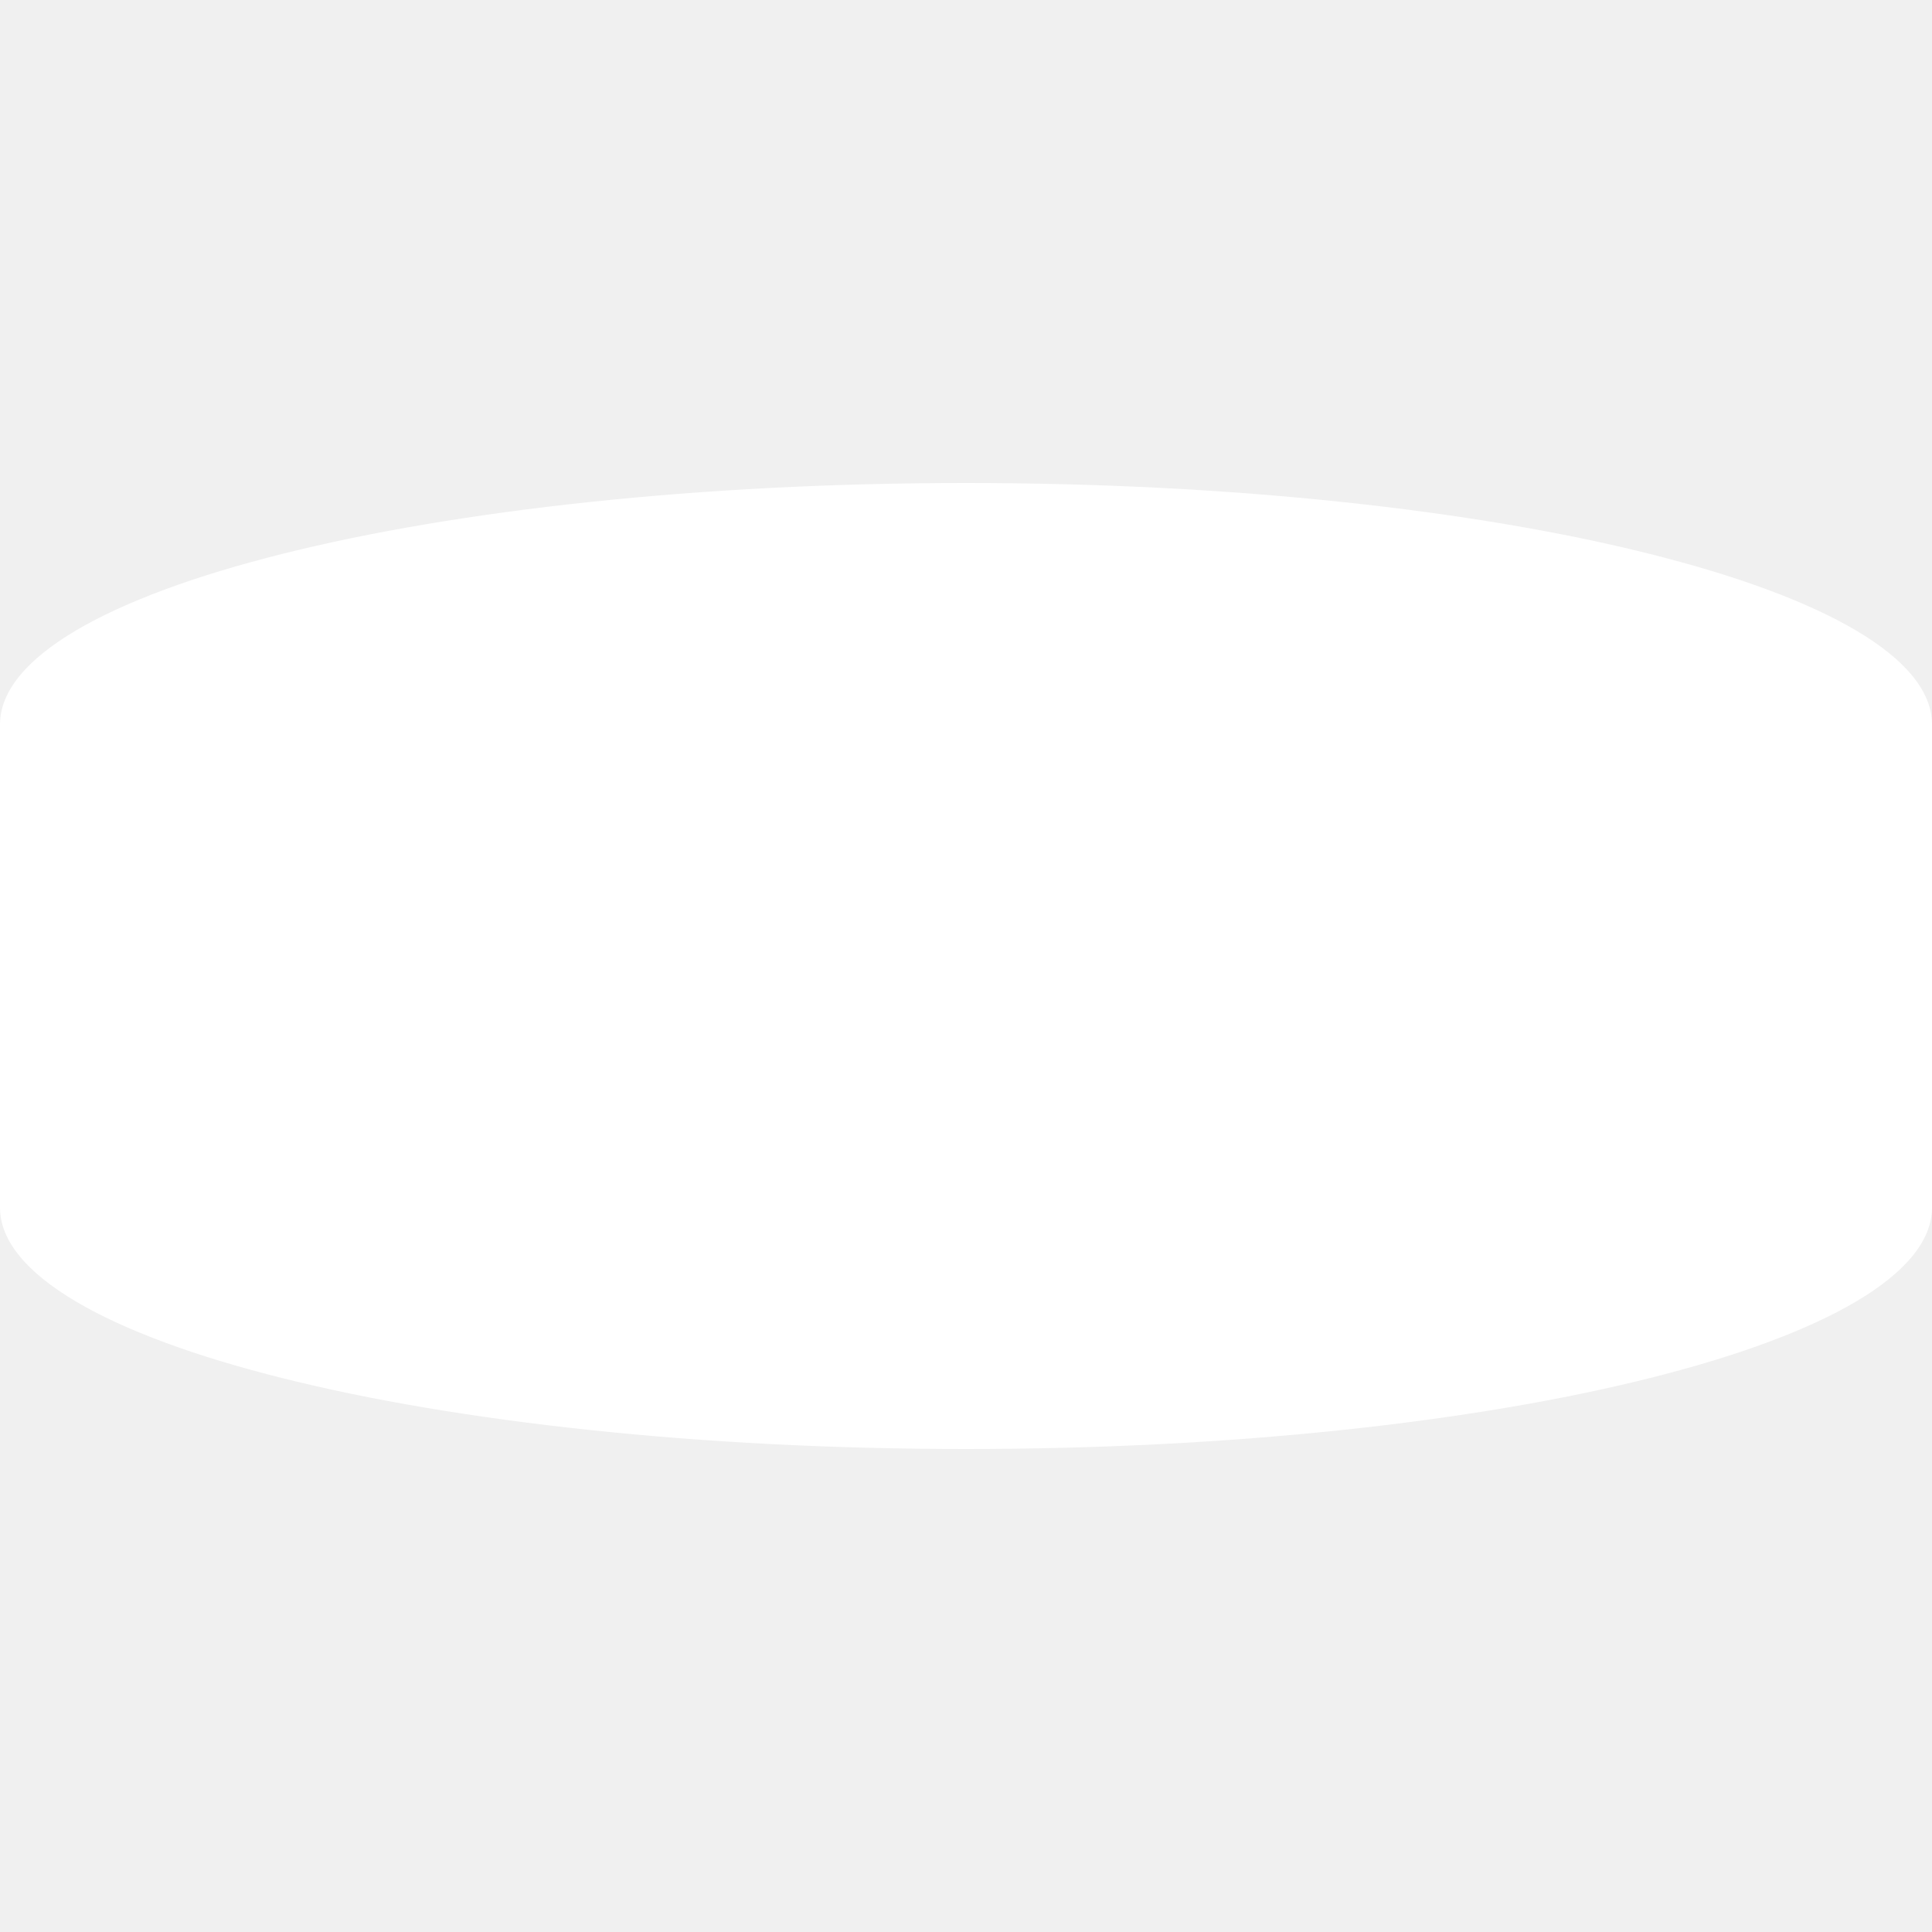
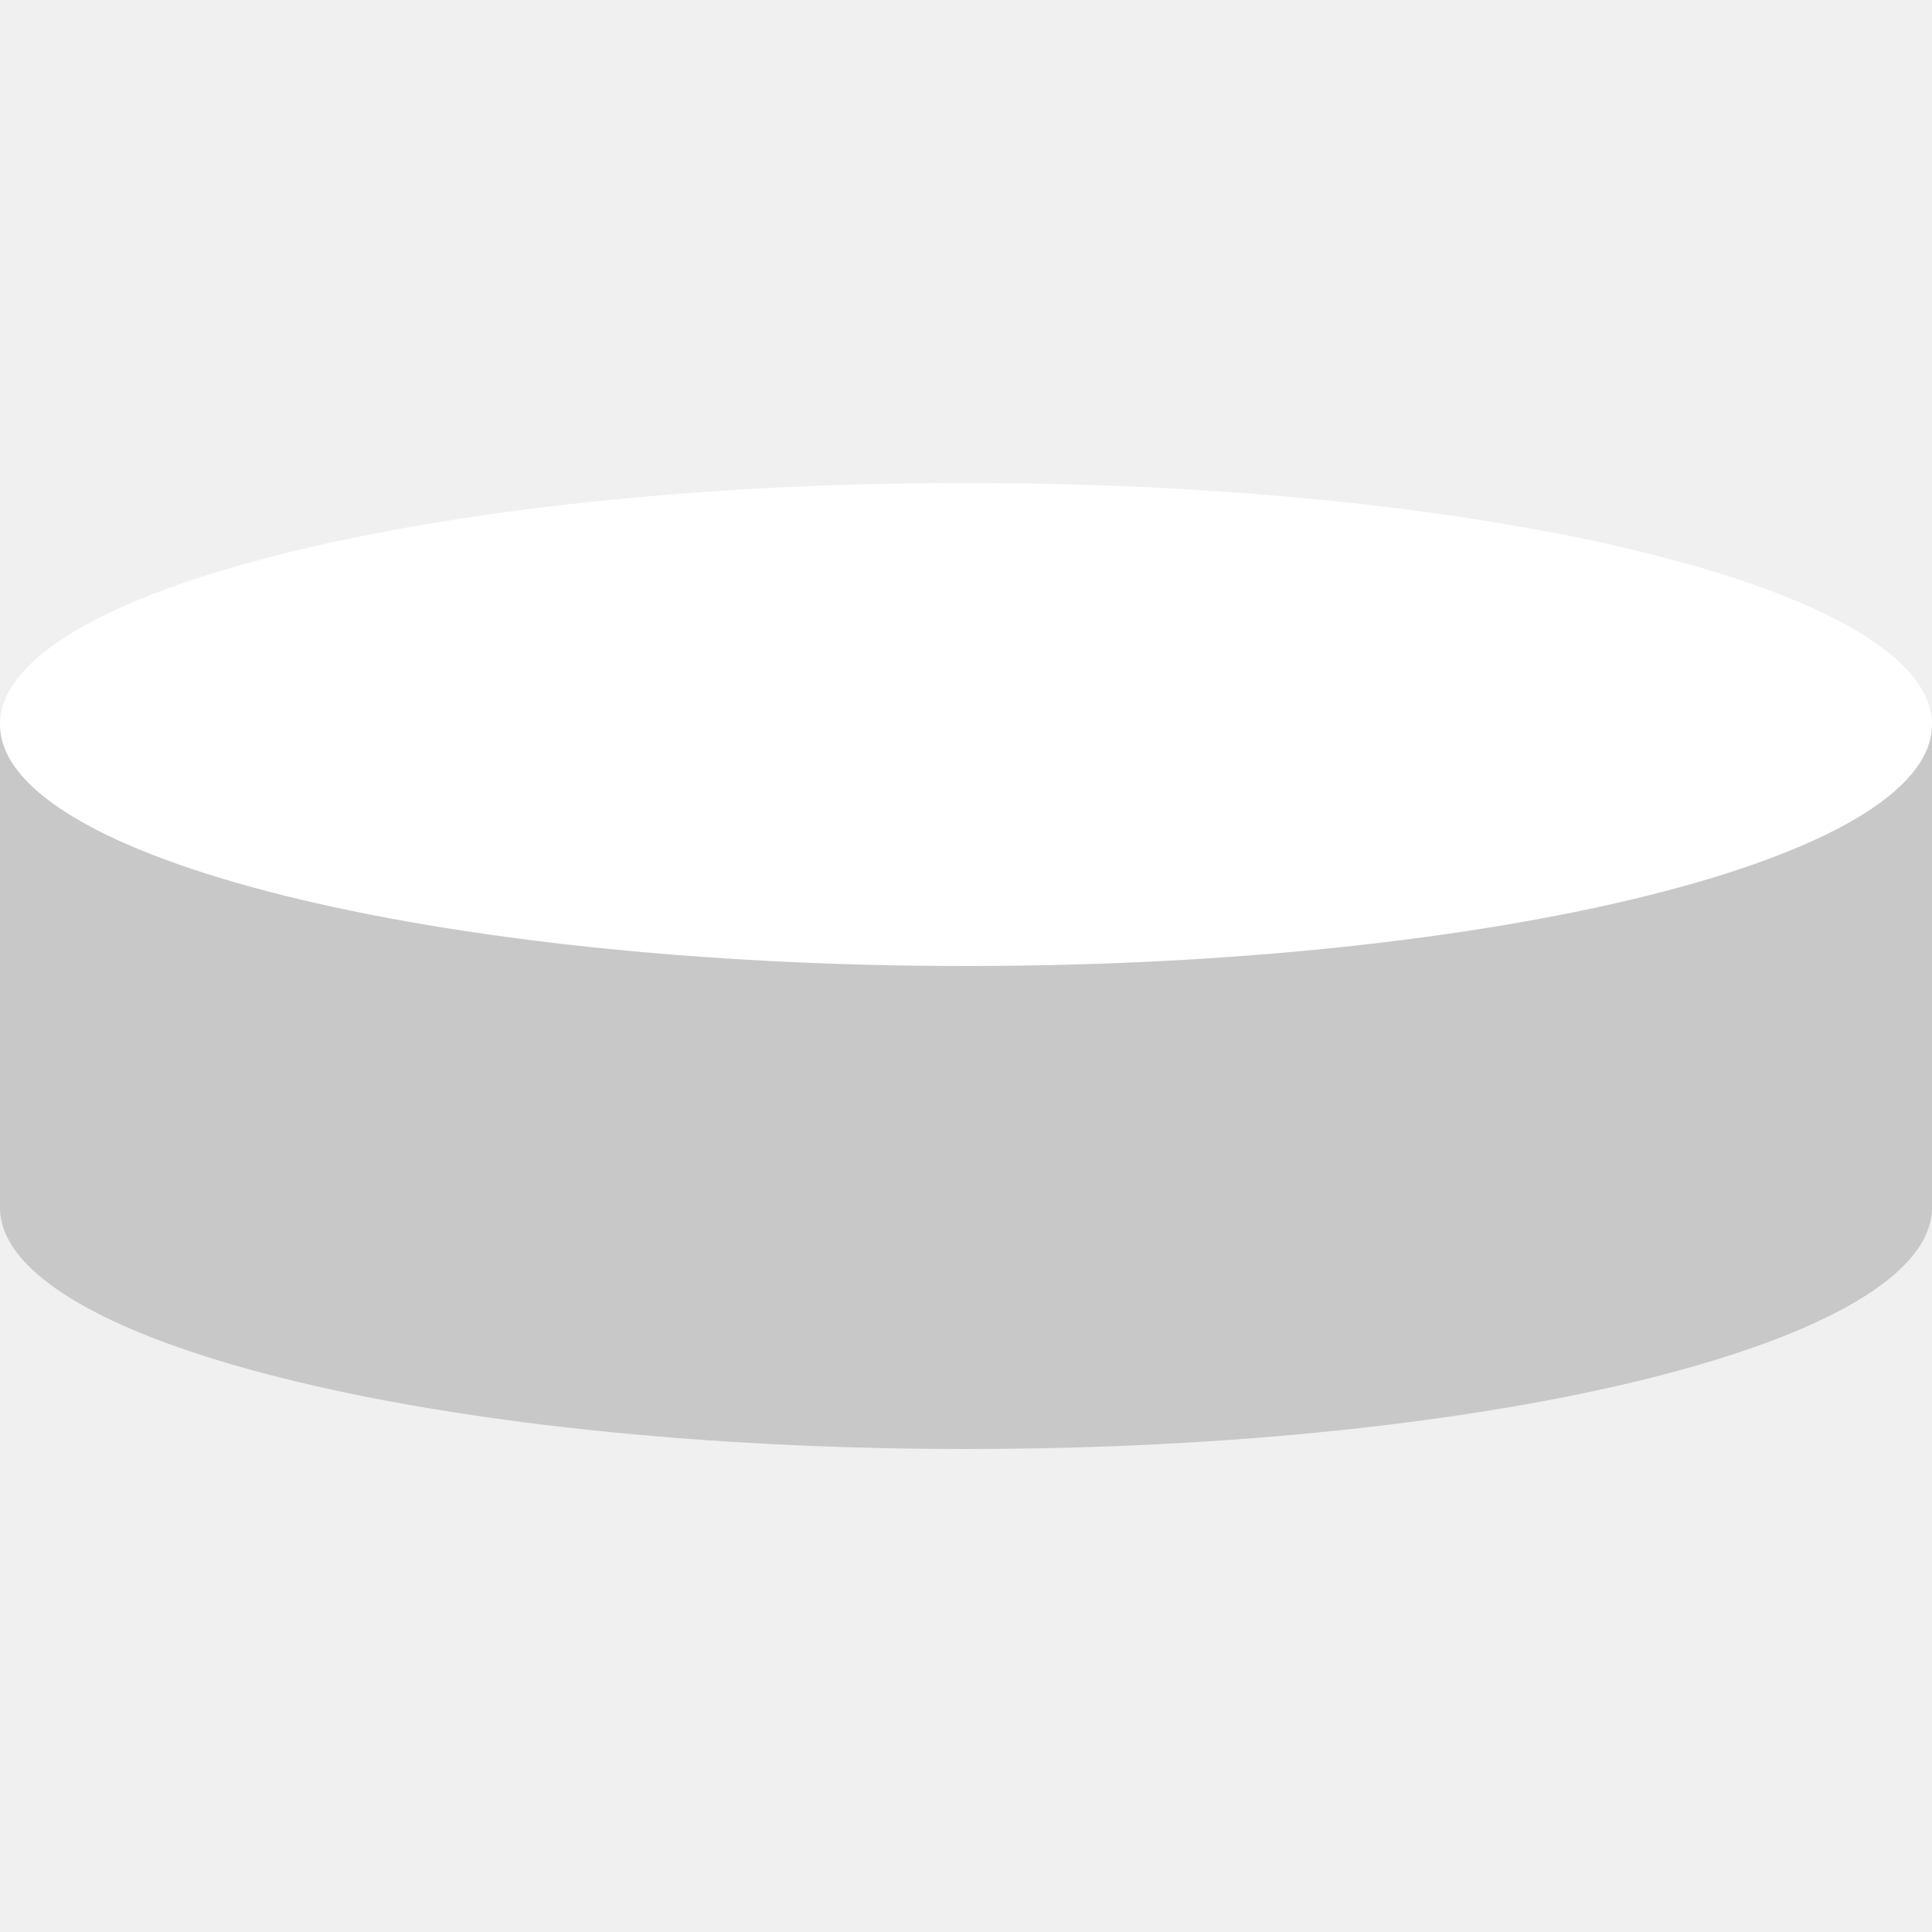
<svg xmlns="http://www.w3.org/2000/svg" width="200mm" height="200mm" viewBox="0 0 200 200" version="1.1" id="svg8">
  <defs id="defs2" />
  <g id="layer1" transform="translate(0,-97)">
-     <ellipse style="opacity:1;fill:#ffffff;fill-opacity:1;stroke:none;stroke-width:0.313;stroke-linecap:butt;stroke-linejoin:miter;stroke-miterlimit:4;stroke-dasharray:none;stroke-dashoffset:0;stroke-opacity:1;paint-order:normal" id="path820-6" cx="100" cy="222" rx="100" ry="25" />
+     <ellipse style="opacity:1;fill:#c8c8c8;fill-opacity:1;stroke:none;stroke-width:0.313;stroke-linecap:butt;stroke-linejoin:miter;stroke-miterlimit:4;stroke-dasharray:none;stroke-dashoffset:0;stroke-opacity:1;paint-order:normal" id="path820-6" cx="100" cy="222" rx="100" ry="25" />
  </g>
  <g id="layer3">
-     <rect transform="translate(0,-97)" style="opacity:1;fill:#ffffff;fill-opacity:1;stroke:none;stroke-width:0.258;stroke-linecap:butt;stroke-linejoin:miter;stroke-miterlimit:4;stroke-dasharray:none;stroke-dashoffset:0;stroke-opacity:1;paint-order:normal" id="rect841" width="200" height="50" x="0" y="172" />
+     <rect transform="translate(0,-97)" style="opacity:1;fill:#c8c8c8;fill-opacity:1;stroke:none;stroke-width:0.258;stroke-linecap:butt;stroke-linejoin:miter;stroke-miterlimit:4;stroke-dasharray:none;stroke-dashoffset:0;stroke-opacity:1;paint-order:normal" id="rect841" width="200" height="50" x="0" y="172" />
  </g>
  <g id="layer2">
    <ellipse transform="translate(0,-97)" style="opacity:1;fill:#ffffff;fill-opacity:1;stroke:none;stroke-width:0.313;stroke-linecap:butt;stroke-linejoin:miter;stroke-miterlimit:4;stroke-dasharray:none;stroke-dashoffset:0;stroke-opacity:1;paint-order:normal" id="path820" cx="100" cy="172" rx="100" ry="25" />
  </g>
</svg>
